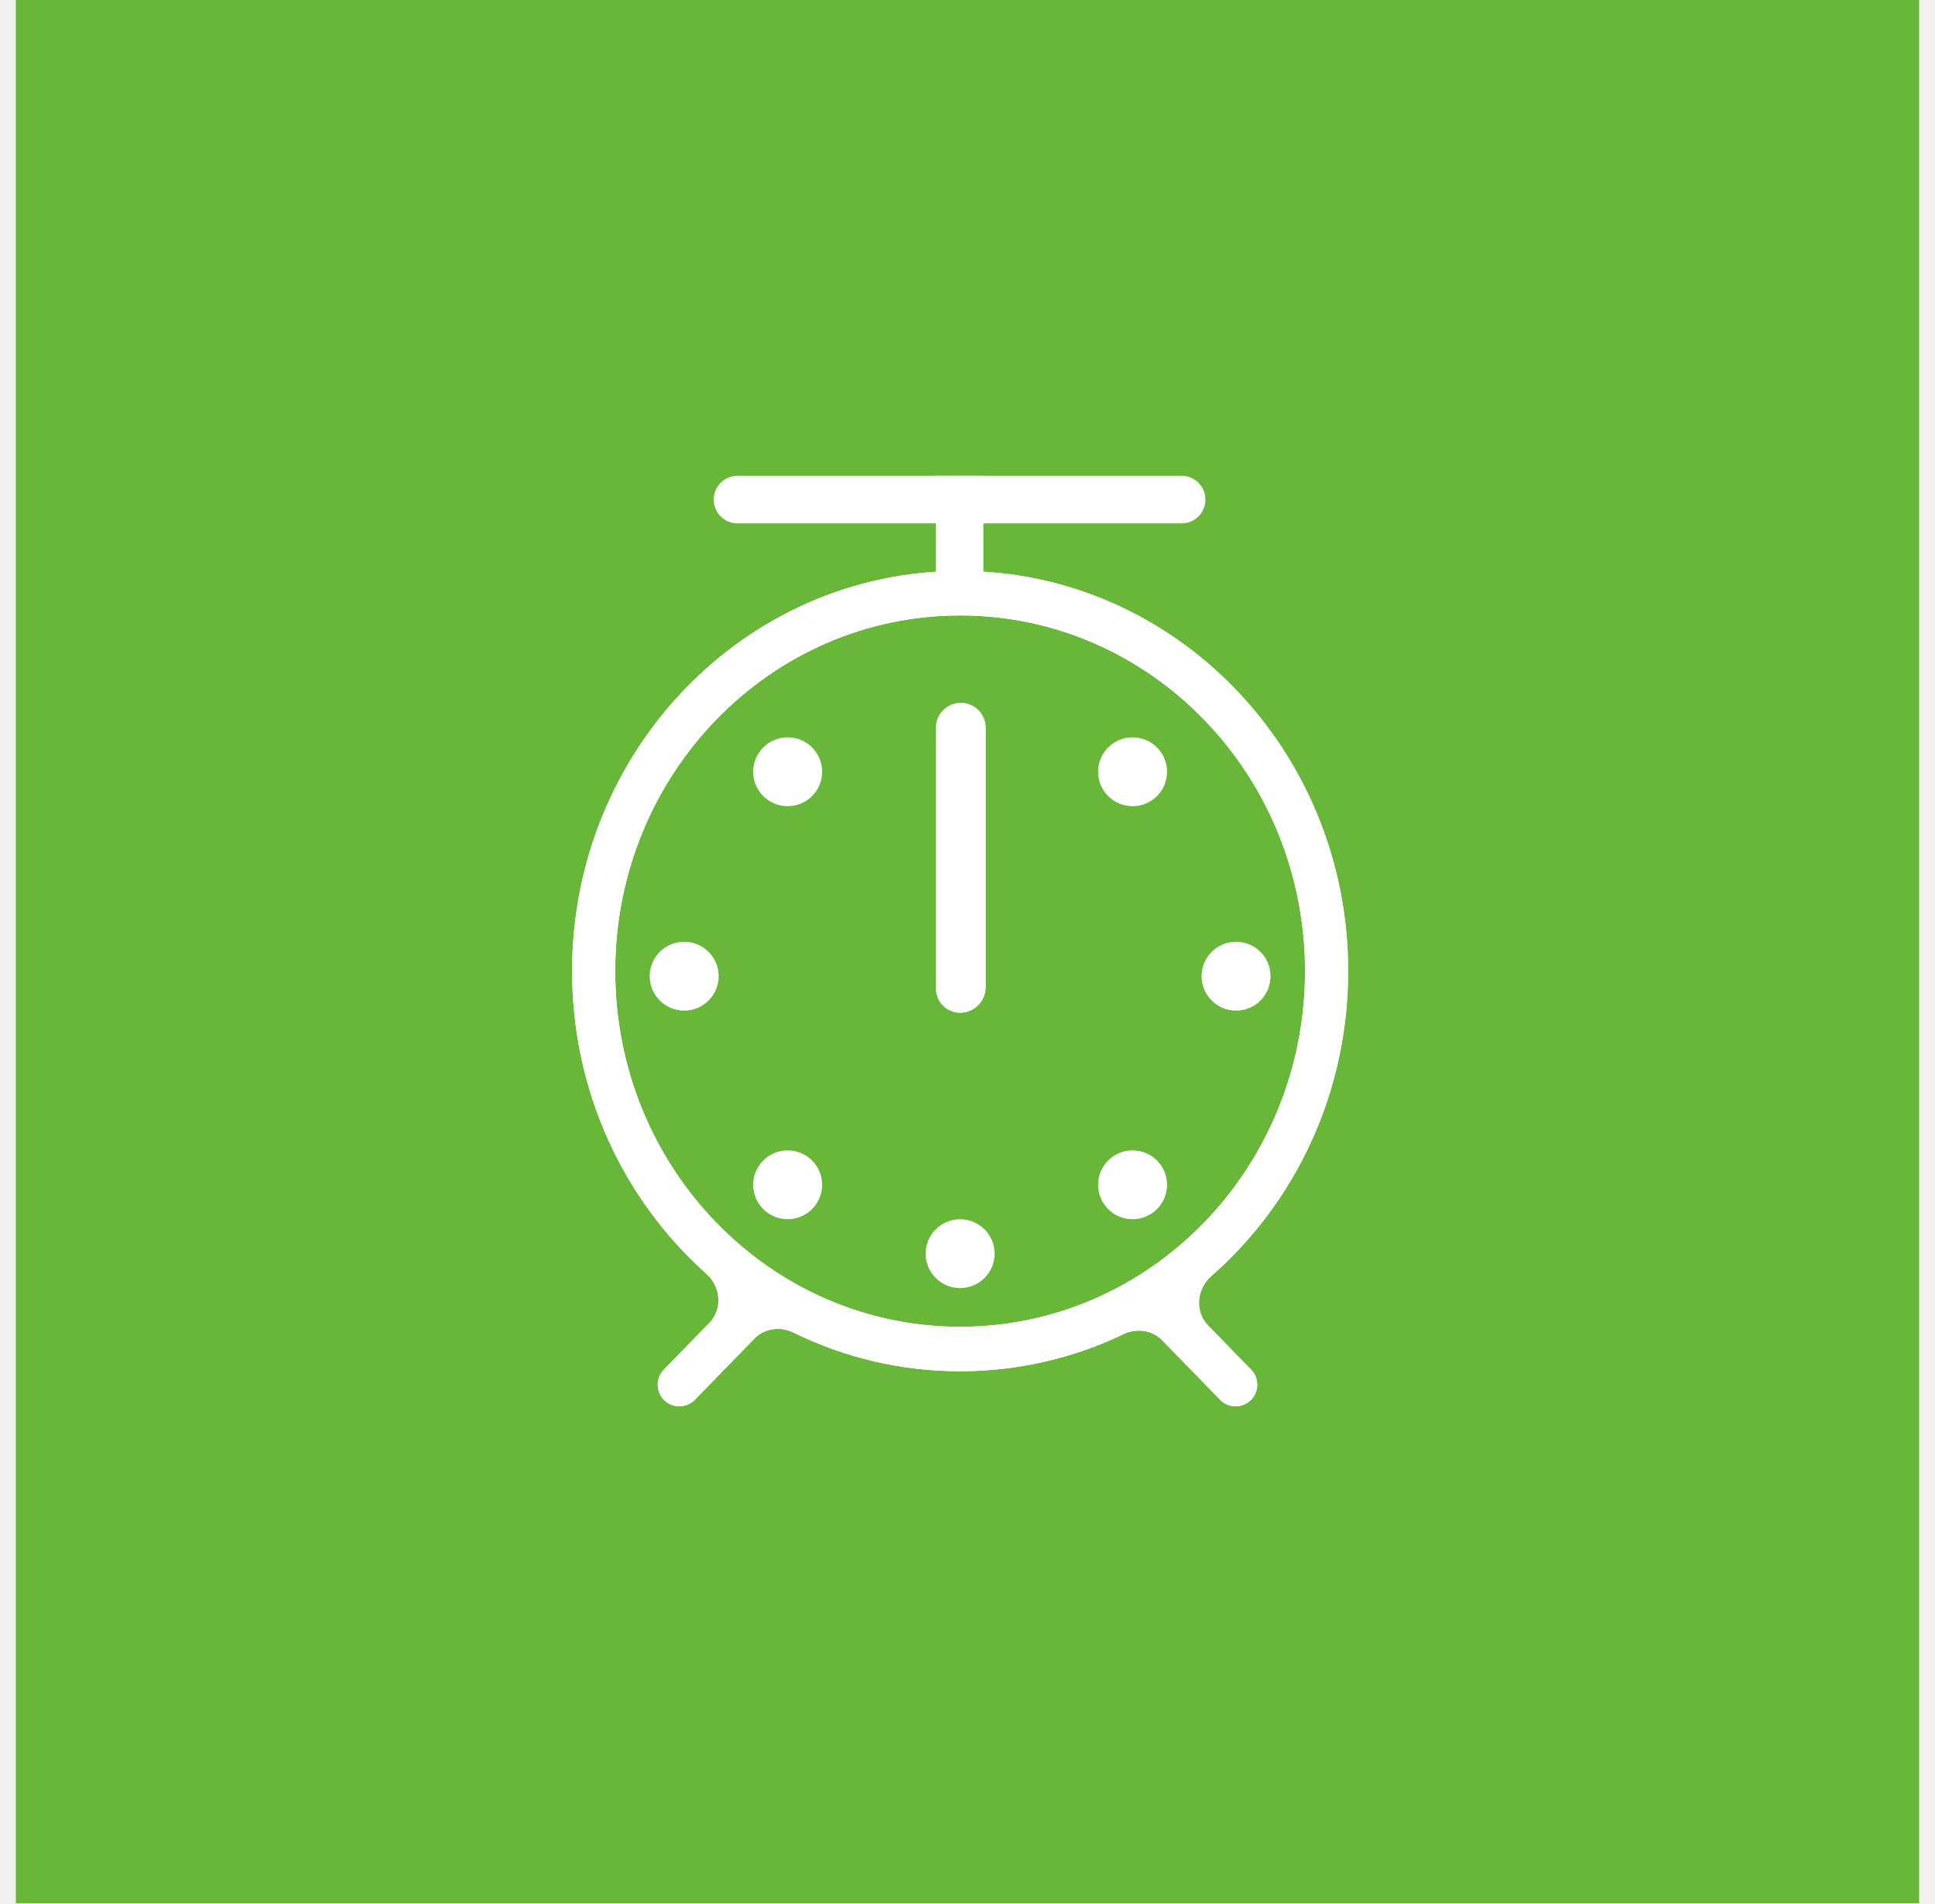
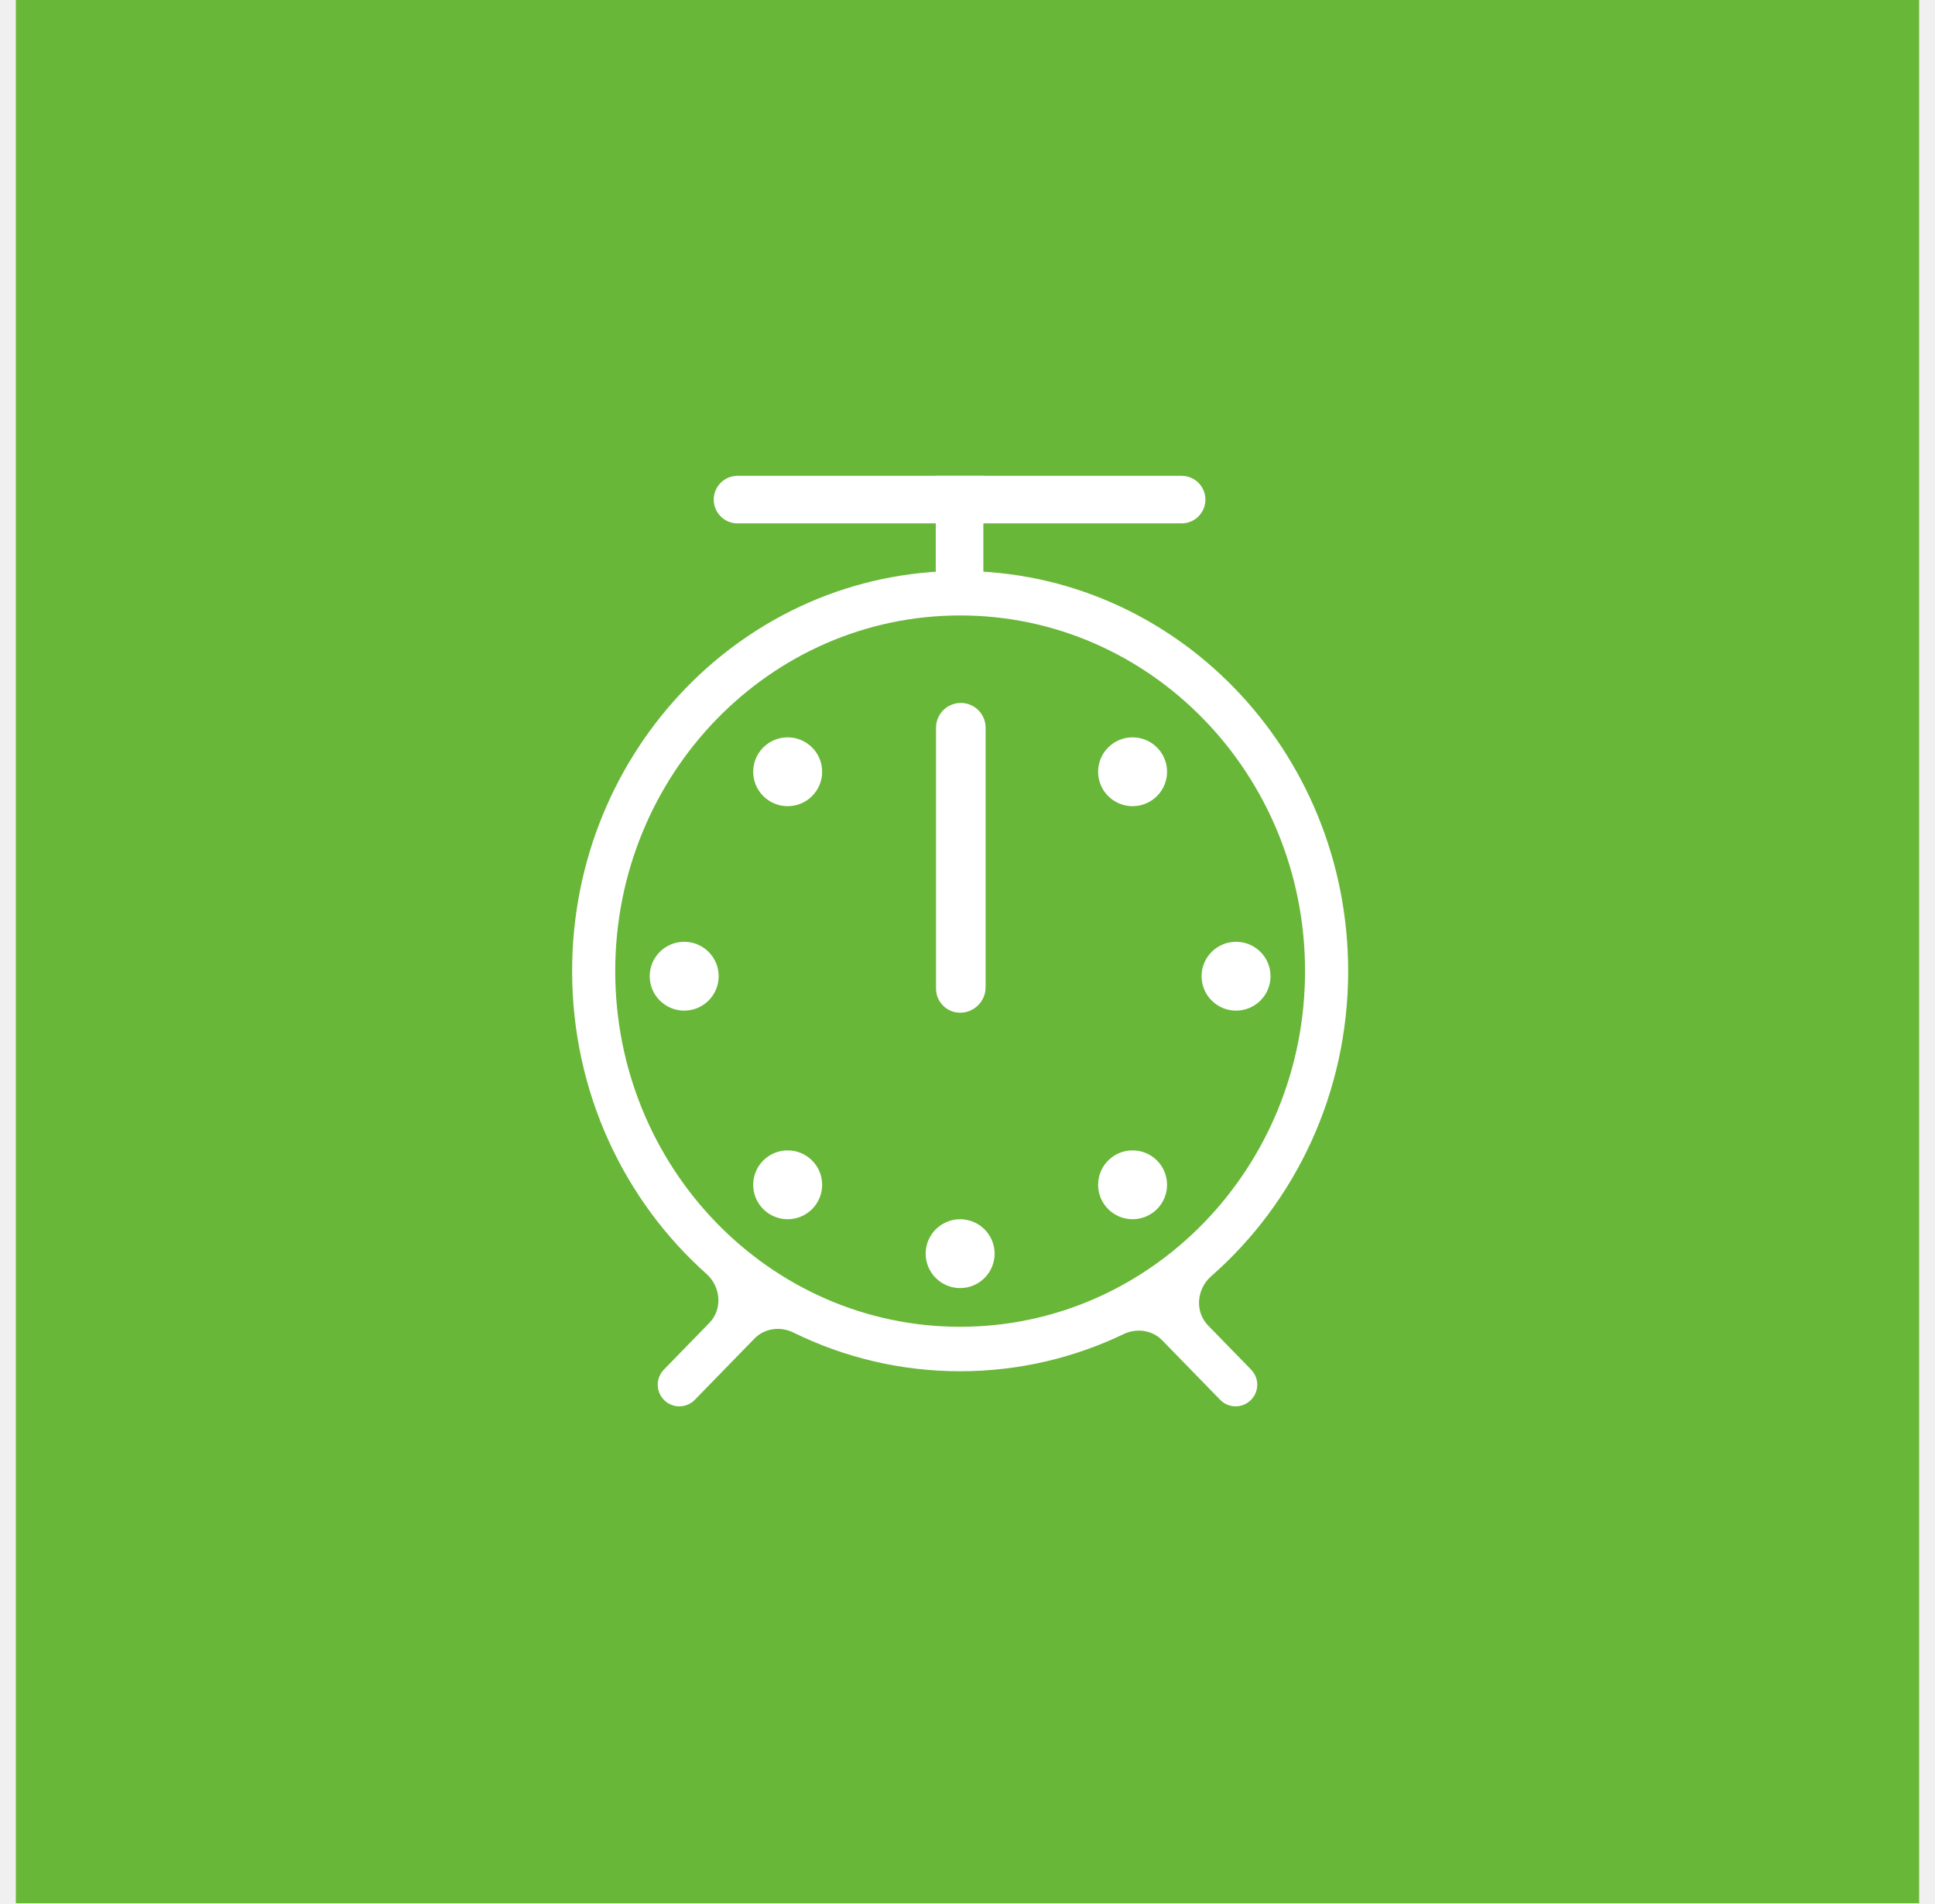
- <svg xmlns="http://www.w3.org/2000/svg" width="61" height="60" viewBox="0 0 61 60" fill="none">
+ <svg xmlns="http://www.w3.org/2000/svg" viewBox="0 0 61 60" fill="none">
  <rect x="0.5" width="60" height="60" fill="#68B738" />
  <ellipse cx="35.704" cy="24.33" rx="1.087" ry="1.085" fill="white" />
  <ellipse cx="24.831" cy="24.33" rx="1.087" ry="1.085" fill="white" />
  <ellipse cx="24.831" cy="37.351" rx="1.087" ry="1.085" fill="white" />
  <ellipse cx="30.268" cy="39.522" rx="1.087" ry="1.085" fill="white" />
  <ellipse cx="21.569" cy="30.775" rx="1.087" ry="1.085" fill="white" />
  <ellipse cx="38.966" cy="30.775" rx="1.087" ry="1.085" fill="white" />
  <ellipse cx="35.704" cy="37.351" rx="1.087" ry="1.085" fill="white" />
  <mask id="path-9-inside-1_95_39" fill="white">
    <path fill-rule="evenodd" clip-rule="evenodd" d="M35.422 42.058C35.83 41.862 36.323 41.93 36.639 42.254L38.464 44.129C38.732 44.404 39.173 44.404 39.441 44.129C39.699 43.864 39.699 43.443 39.441 43.178L38.084 41.785C37.658 41.347 37.723 40.636 38.182 40.233C40.824 37.919 42.5 34.469 42.5 30.614C42.5 23.648 37.023 18 30.268 18C23.512 18 18.036 23.648 18.036 30.614C18.036 34.429 19.677 37.848 22.272 40.161C22.724 40.564 22.785 41.271 22.362 41.705L20.928 43.178C20.67 43.443 20.67 43.864 20.928 44.129C21.195 44.404 21.637 44.404 21.904 44.129L23.784 42.199C24.102 41.872 24.6 41.806 25.01 42.008C26.603 42.791 28.386 43.229 30.268 43.229C32.109 43.229 33.855 42.809 35.422 42.058ZM30.268 41.827C36.273 41.827 41.141 36.807 41.141 30.614C41.141 24.422 36.273 19.402 30.268 19.402C24.263 19.402 19.395 24.422 19.395 30.614C19.395 36.807 24.263 41.827 30.268 41.827ZM29.508 30.298V26.5V22.941C29.508 22.509 29.858 22.16 30.29 22.16C30.721 22.16 31.071 22.509 31.071 22.941V26.5V30.298V30.841V31.123C31.071 31.566 30.711 31.926 30.268 31.926C29.848 31.926 29.508 31.586 29.508 31.166V30.841V30.298Z" />
  </mask>
  <path fill-rule="evenodd" clip-rule="evenodd" d="M35.422 42.058C35.83 41.862 36.323 41.93 36.639 42.254L38.464 44.129C38.732 44.404 39.173 44.404 39.441 44.129C39.699 43.864 39.699 43.443 39.441 43.178L38.084 41.785C37.658 41.347 37.723 40.636 38.182 40.233C40.824 37.919 42.5 34.469 42.5 30.614C42.5 23.648 37.023 18 30.268 18C23.512 18 18.036 23.648 18.036 30.614C18.036 34.429 19.677 37.848 22.272 40.161C22.724 40.564 22.785 41.271 22.362 41.705L20.928 43.178C20.67 43.443 20.67 43.864 20.928 44.129C21.195 44.404 21.637 44.404 21.904 44.129L23.784 42.199C24.102 41.872 24.6 41.806 25.01 42.008C26.603 42.791 28.386 43.229 30.268 43.229C32.109 43.229 33.855 42.809 35.422 42.058ZM30.268 41.827C36.273 41.827 41.141 36.807 41.141 30.614C41.141 24.422 36.273 19.402 30.268 19.402C24.263 19.402 19.395 24.422 19.395 30.614C19.395 36.807 24.263 41.827 30.268 41.827ZM29.508 30.298V26.5V22.941C29.508 22.509 29.858 22.16 30.29 22.16C30.721 22.16 31.071 22.509 31.071 22.941V26.5V30.298V30.841V31.123C31.071 31.566 30.711 31.926 30.268 31.926C29.848 31.926 29.508 31.586 29.508 31.166V30.841V30.298Z" fill="white" />
-   <path d="M23.784 42.199L26.649 44.99L23.784 42.199ZM25.01 42.008L26.775 38.418L25.01 42.008ZM21.904 44.129L19.038 41.339L21.904 44.129ZM20.928 43.178L23.793 45.969L20.928 43.178ZM38.084 41.785L35.219 44.576L38.084 41.785ZM38.182 40.233L35.547 37.224L38.182 40.233ZM22.272 40.161L19.61 43.146L22.272 40.161ZM22.362 41.705L19.496 38.915L22.362 41.705ZM39.441 43.178L42.307 40.387L39.441 43.178ZM38.464 44.129L41.33 41.339L38.464 44.129ZM36.639 42.254L33.773 45.045L36.639 42.254ZM35.422 42.058L33.691 38.452L35.422 42.058ZM33.773 45.045L35.599 46.92L41.33 41.339L39.504 39.464L33.773 45.045ZM42.307 40.387L40.95 38.994L35.219 44.576L36.575 45.969L42.307 40.387ZM40.818 43.242C44.307 40.185 46.5 35.647 46.5 30.614H38.5C38.5 33.291 37.34 35.653 35.547 37.224L40.818 43.242ZM46.5 30.614C46.5 21.555 39.348 14 30.268 14V22C34.699 22 38.5 25.74 38.5 30.614H46.5ZM30.268 14C21.188 14 14.036 21.555 14.036 30.614H22.036C22.036 25.74 25.837 22 30.268 22V14ZM14.036 30.614C14.036 35.594 16.183 40.091 19.61 43.146L24.934 37.175C23.172 35.604 22.036 33.263 22.036 30.614H14.036ZM19.496 38.915L18.062 40.387L23.793 45.969L25.227 44.496L19.496 38.915ZM24.77 46.92L26.649 44.99L20.918 39.408L19.038 41.339L24.77 46.92ZM23.245 45.597C25.372 46.643 27.757 47.229 30.268 47.229V39.229C29.014 39.229 27.834 38.938 26.775 38.418L23.245 45.597ZM30.268 47.229C32.724 47.229 35.06 46.668 37.152 45.664L33.691 38.452C32.651 38.951 31.494 39.229 30.268 39.229V47.229ZM30.268 45.827C38.597 45.827 45.141 38.899 45.141 30.614H37.141C37.141 34.715 33.949 37.827 30.268 37.827V45.827ZM45.141 30.614C45.141 22.33 38.597 15.402 30.268 15.402V23.402C33.949 23.402 37.141 26.514 37.141 30.614H45.141ZM30.268 15.402C21.939 15.402 15.395 22.33 15.395 30.614H23.395C23.395 26.514 26.587 23.402 30.268 23.402V15.402ZM15.395 30.614C15.395 38.899 21.939 45.827 30.268 45.827V37.827C26.587 37.827 23.395 34.715 23.395 30.614H15.395ZM27.071 30.298V30.841H35.071V30.298H27.071ZM27.071 30.841V31.123H35.071V30.841H27.071ZM33.508 31.166V30.841H25.508V31.166H33.508ZM33.508 30.841V30.298H25.508V30.841H33.508ZM33.508 30.298V26.5H25.508V30.298H33.508ZM33.508 26.5V22.941H25.508V26.5H33.508ZM27.071 22.941V26.5H35.071V22.941H27.071ZM27.071 26.5V30.298H35.071V26.5H27.071ZM30.29 18.16C27.649 18.16 25.508 20.3 25.508 22.941H33.508C33.508 24.719 32.067 26.16 30.29 26.16V18.16ZM27.071 31.123C27.071 29.357 28.502 27.926 30.268 27.926V35.926C32.92 35.926 35.071 33.775 35.071 31.123H27.071ZM26.649 44.99C25.657 46.009 24.252 46.092 23.245 45.597L26.775 38.418C24.949 37.52 22.548 37.735 20.918 39.408L26.649 44.99ZM18.062 46.92C19.9 48.807 22.932 48.807 24.77 46.92L19.038 41.339C20.341 40.001 22.491 40.001 23.793 41.339L18.062 46.92ZM18.062 40.387C16.292 42.205 16.292 45.102 18.062 46.92L23.793 41.339C25.048 42.627 25.048 44.68 23.793 45.969L18.062 40.387ZM40.95 38.994C42.293 40.373 41.894 42.299 40.818 43.242L35.547 37.224C33.551 38.972 33.024 42.322 35.219 44.576L40.95 38.994ZM30.29 26.16C28.512 26.16 27.071 24.719 27.071 22.941H35.071C35.071 20.3 32.93 18.16 30.29 18.16V26.16ZM19.61 43.146C18.546 42.198 18.163 40.284 19.496 38.915L25.227 44.496C27.407 42.258 26.902 38.931 24.934 37.175L19.61 43.146ZM42.307 46.92C44.077 45.102 44.077 42.205 42.307 40.387L36.575 45.969C35.321 44.68 35.321 42.627 36.575 41.339L42.307 46.92ZM35.599 46.92C37.437 48.807 40.469 48.807 42.307 46.92L36.575 41.339C37.878 40.001 40.027 40.001 41.33 41.339L35.599 46.92ZM30.268 27.926C32.057 27.926 33.508 29.377 33.508 31.166H25.508C25.508 33.795 27.639 35.926 30.268 35.926V27.926ZM39.504 39.464C37.888 37.804 35.512 37.578 33.691 38.452L37.152 45.664C36.148 46.146 34.757 46.056 33.773 45.045L39.504 39.464Z" fill="white" mask="url(#path-9-inside-1_95_39)" />
  <rect x="29.5" y="19" width="4" height="1.5" transform="rotate(-90 29.5 19)" fill="white" />
  <rect x="22.5" y="15" width="15.5" height="1.5" rx="0.75" fill="white" />
</svg>
